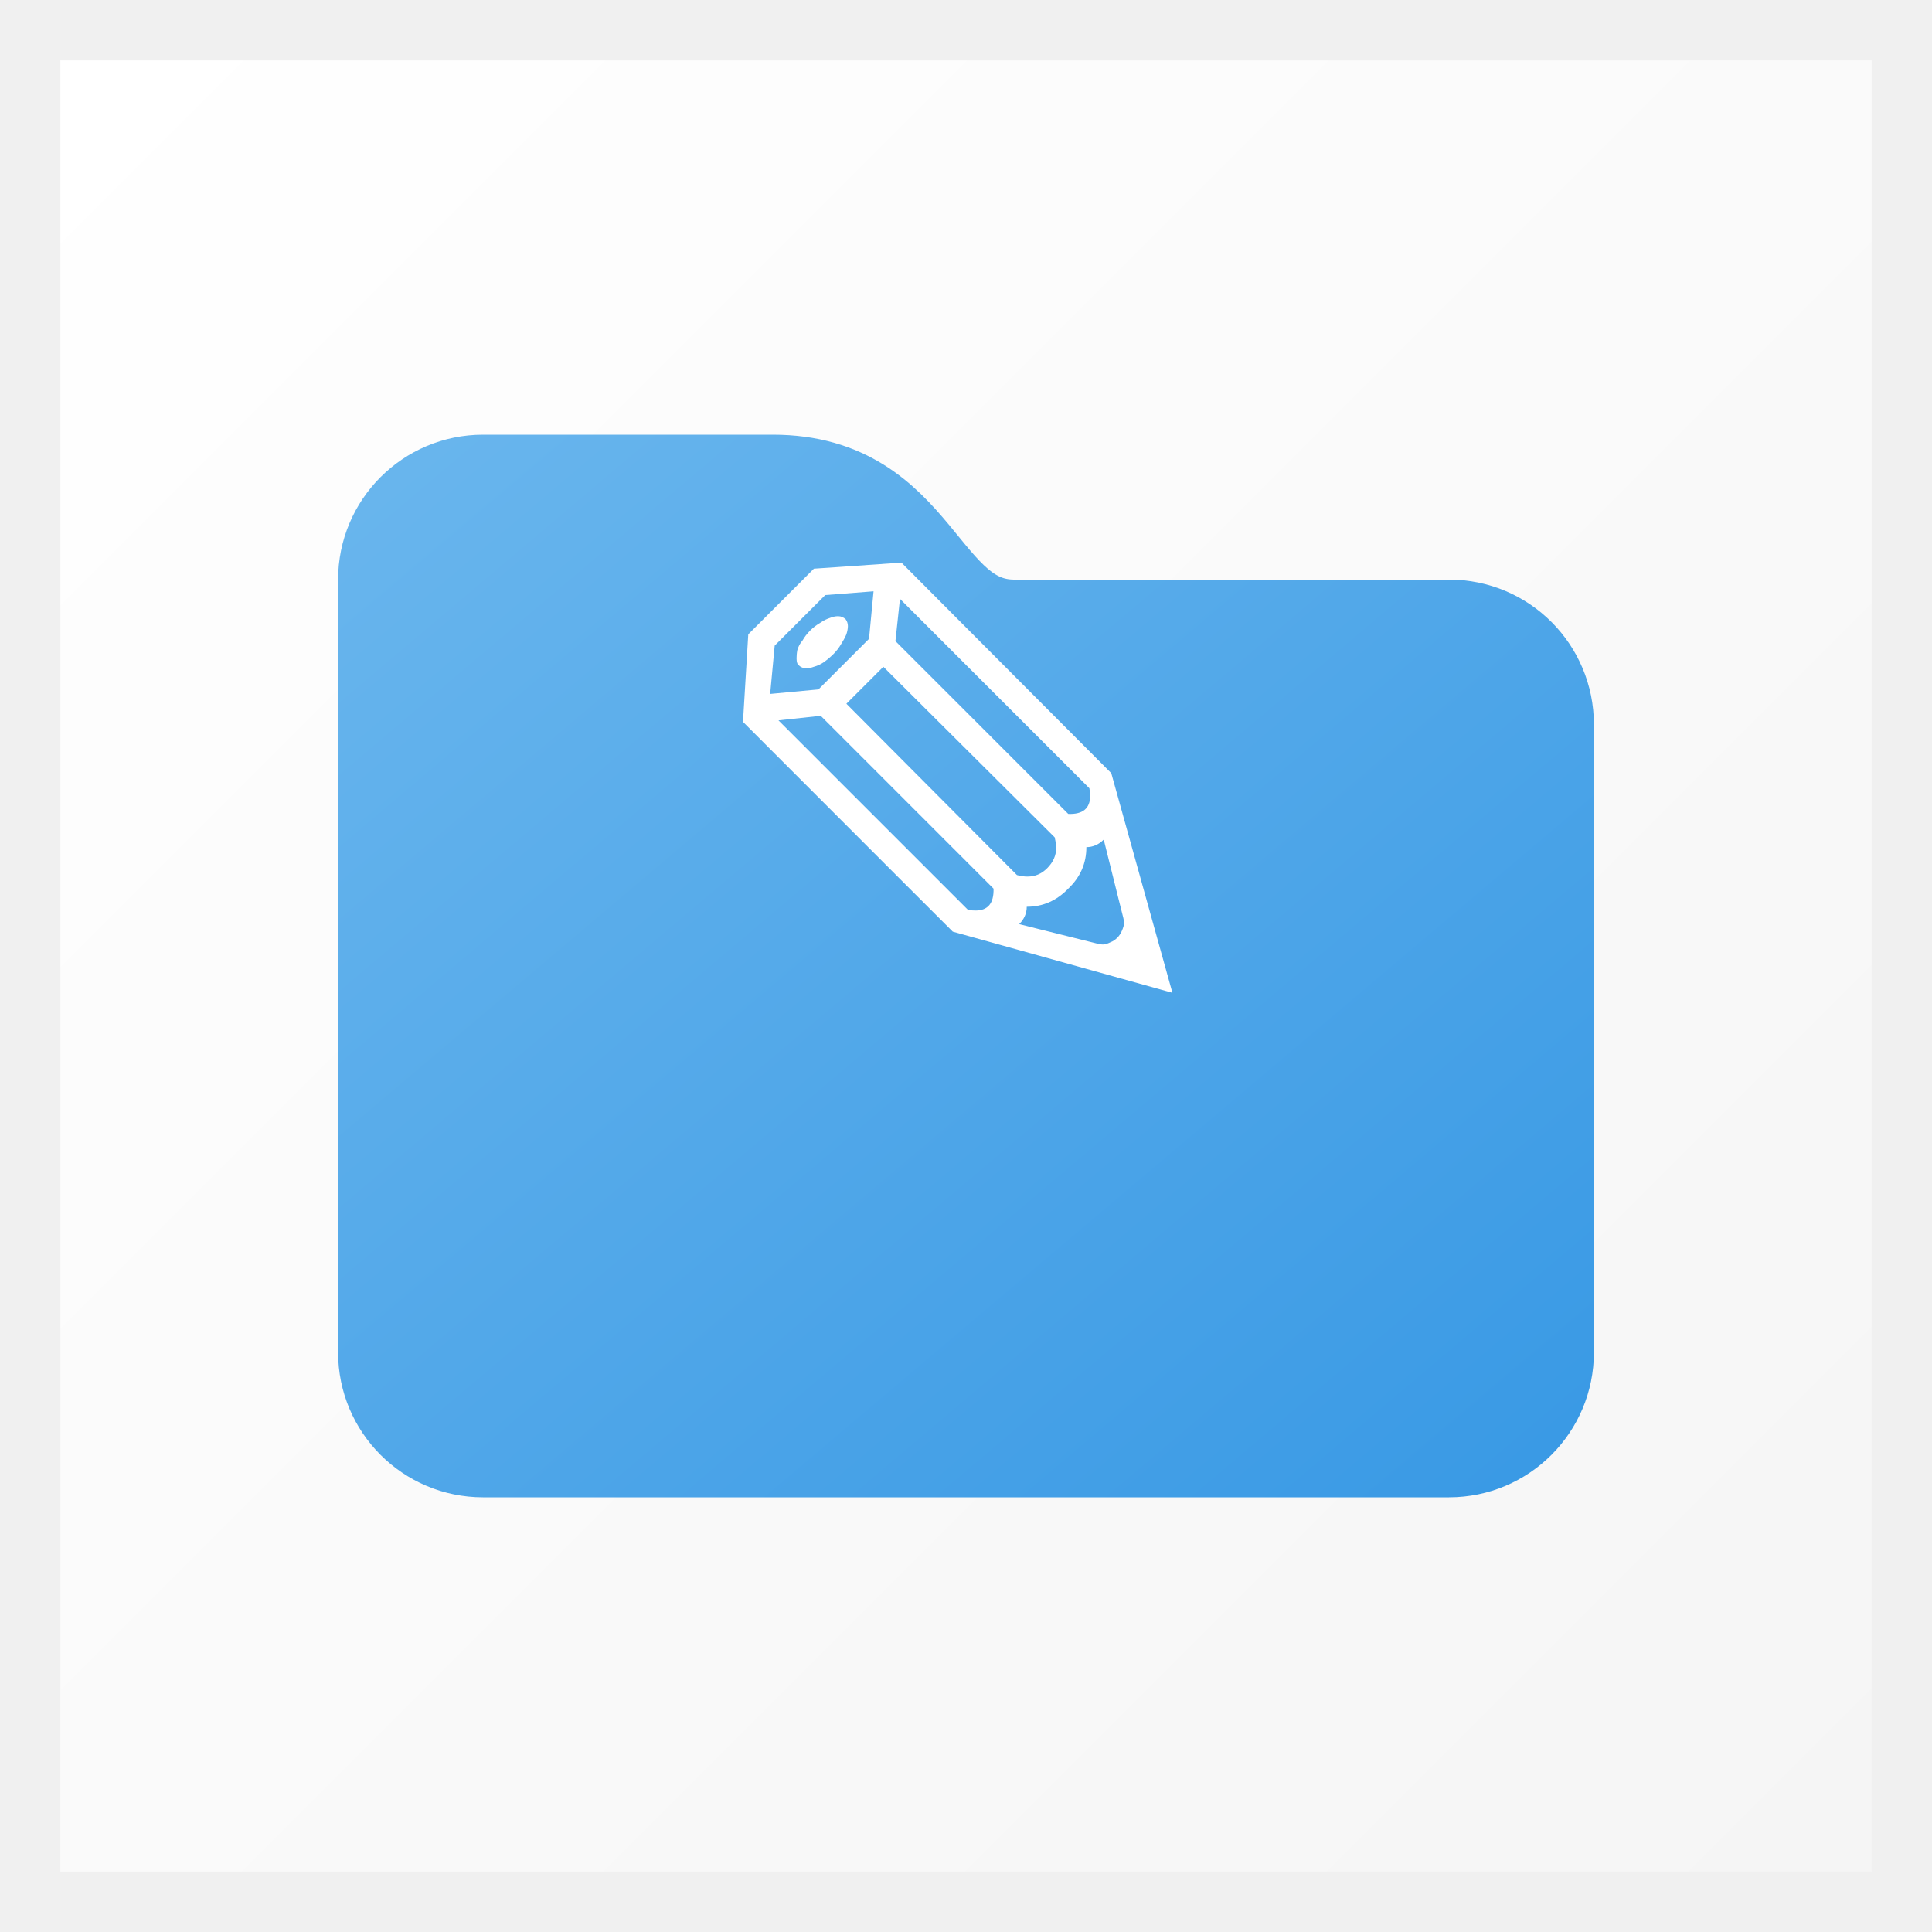
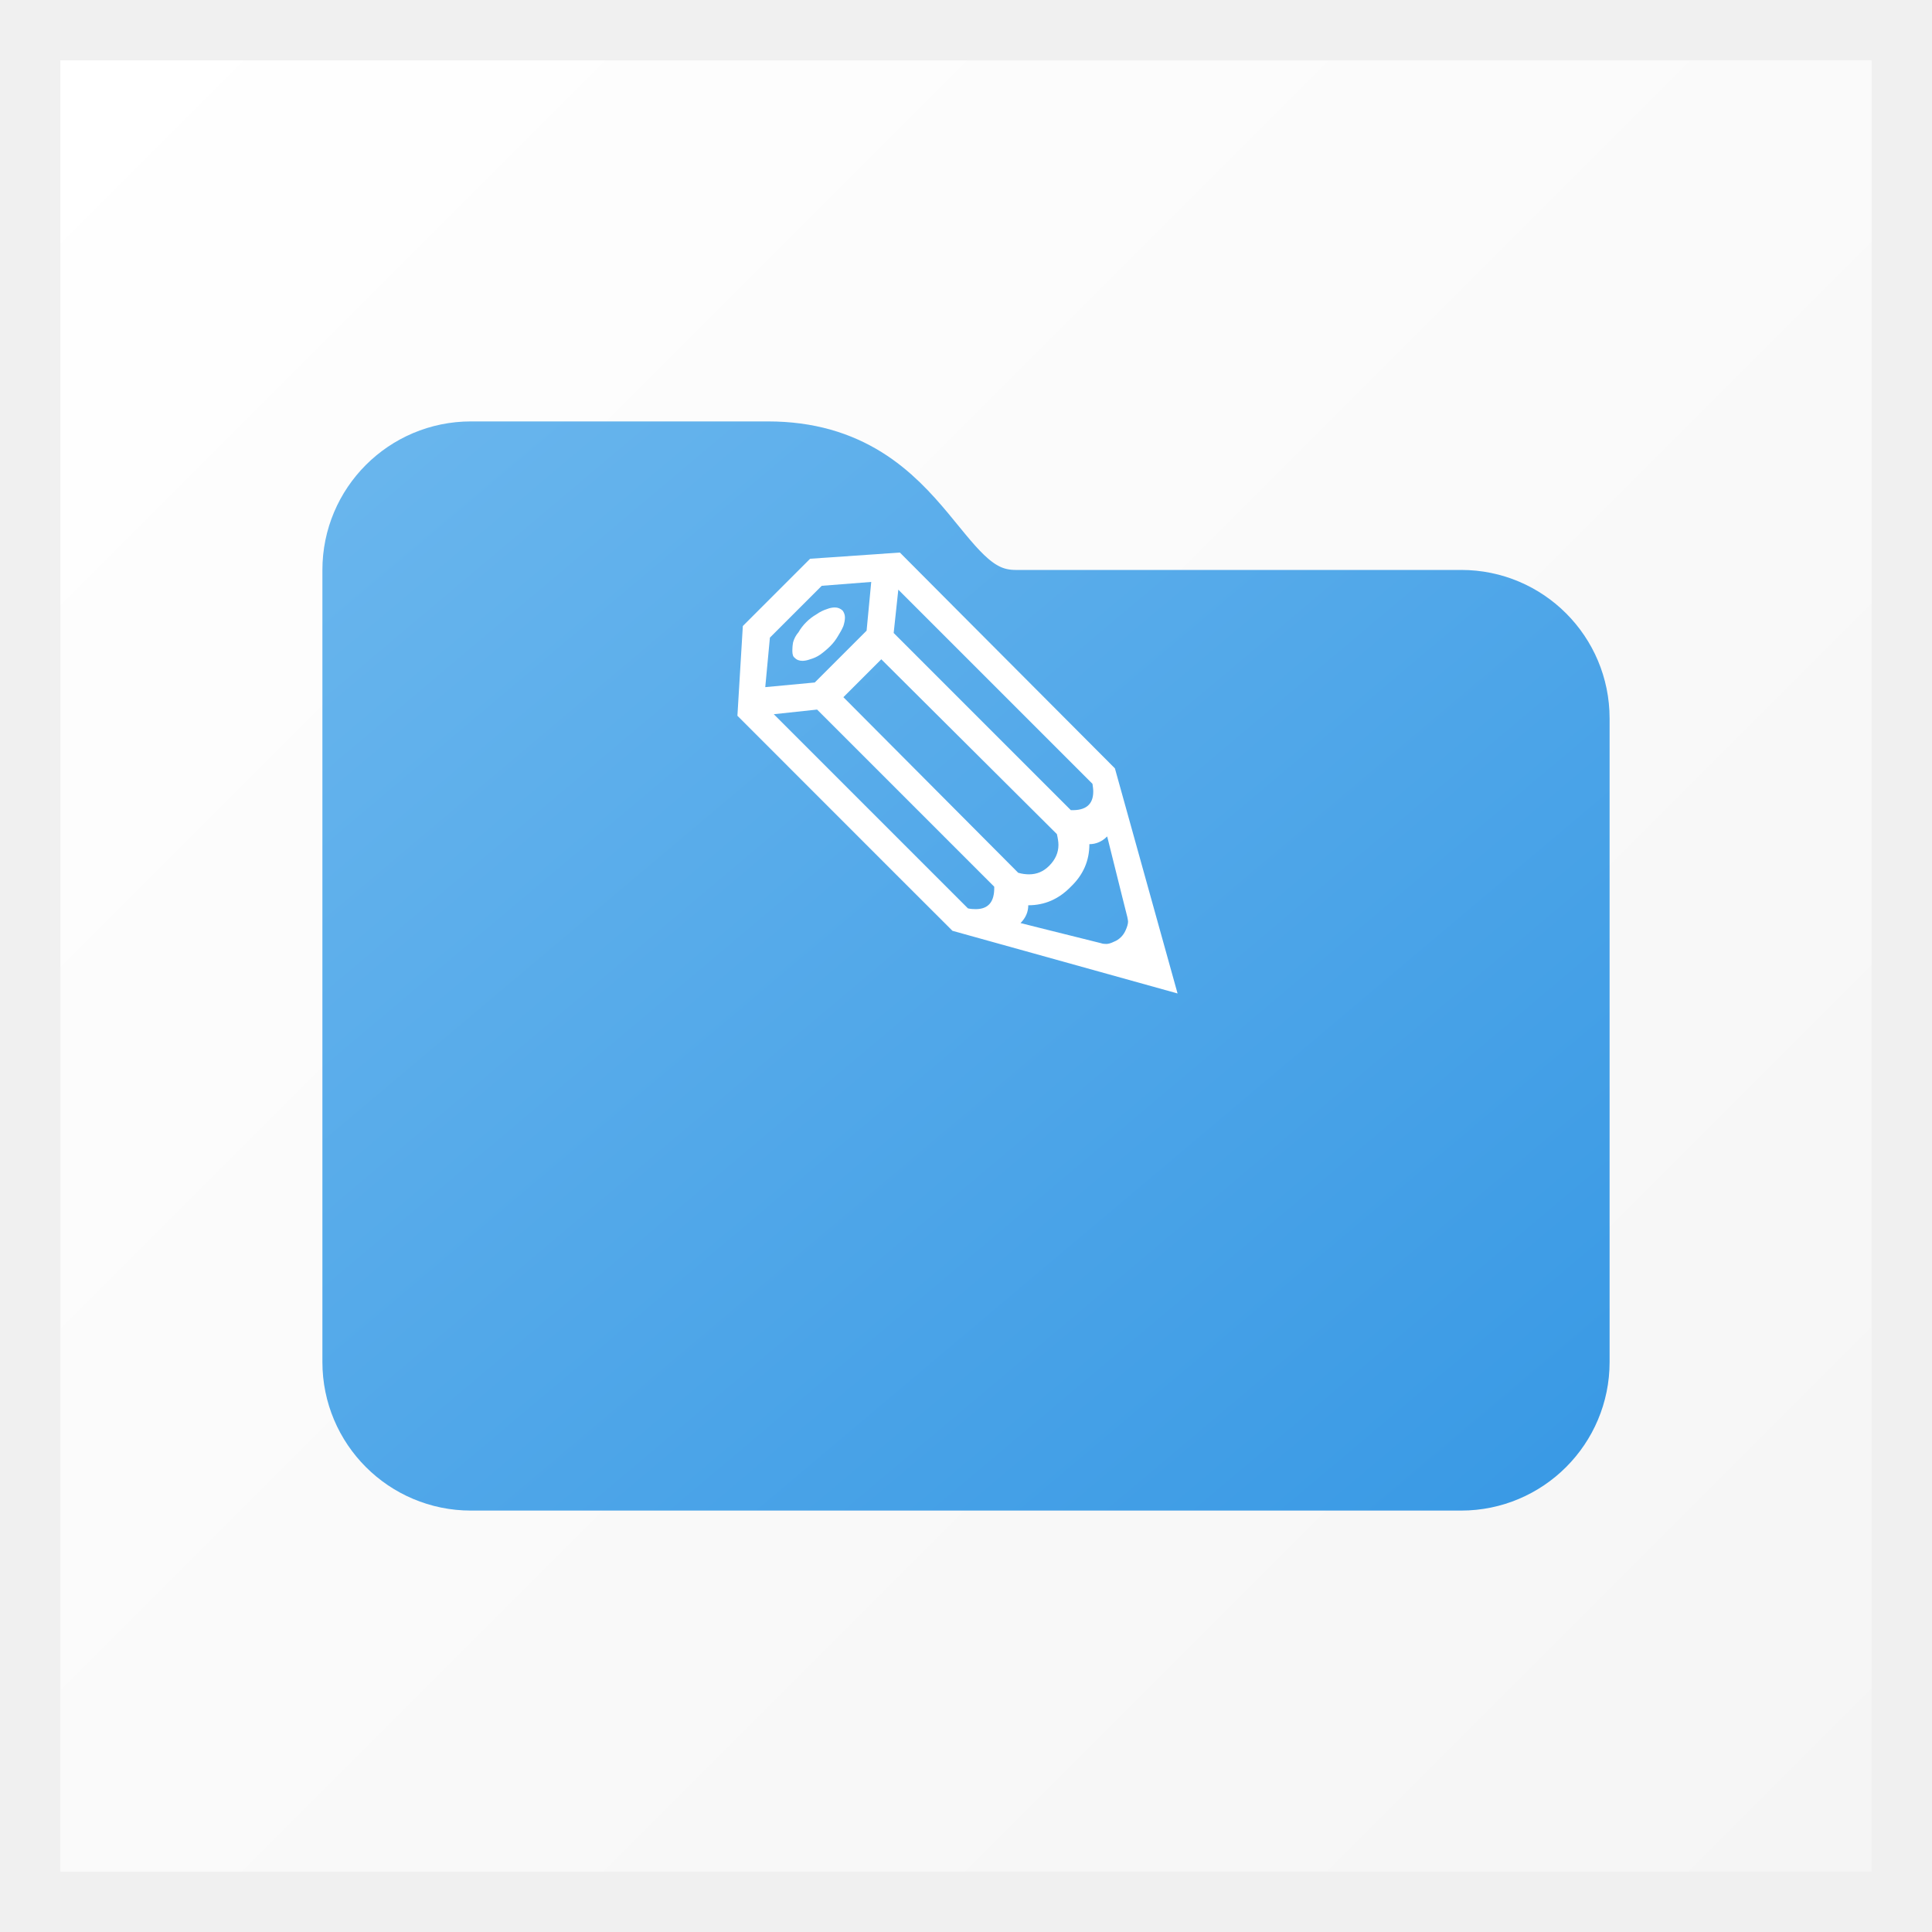
<svg xmlns="http://www.w3.org/2000/svg" width="512px" height="512px" viewBox="0 0 32 32">
  <defs>
    <linearGradient id="telegramGradient" x1="0%" y1="0%" x2="100%" y2="100%">
      <stop offset="0%" style="stop-color:#68B5ED;stop-opacity:1" />
      <stop offset="100%" style="stop-color:#3A9AE5;stop-opacity:1" />
    </linearGradient>
    <linearGradient id="backgroundGradient" x1="0%" y1="0%" x2="100%" y2="100%">
      <stop offset="0%" style="stop-color:#FFFFFF;stop-opacity:1" />
      <stop offset="100%" style="stop-color:#F5F5F5;stop-opacity:1" />
    </linearGradient>
  </defs>
  <rect x="1" y="1" width="30" height="30" rx="0" ry="0" fill="url(#backgroundGradient)" />
-   <g transform="translate(16, 16) scale(0.8) translate(-16, -16)">
+   <g transform="translate(16, 16) scale(0.82) translate(-16, -16)">
    <path stroke="url(#telegramGradient)" stroke-linecap="round" stroke-width="2" d="M28 11v13a2 2 0 01-2 2H6a2 2 0 01-2-2V8a2 2 0 012-2h6c3 0 3 3 5 3h9.003C27.108 9 28 9.895 28 11z" fill="url(#telegramGradient)" />
    <text x="50%" y="55%" font-size="14" font-family="BlinkMacSystemFont" font-weight="bold" fill="white" text-anchor="middle" alignment-baseline="middle">✎</text>
  </g>
</svg>
